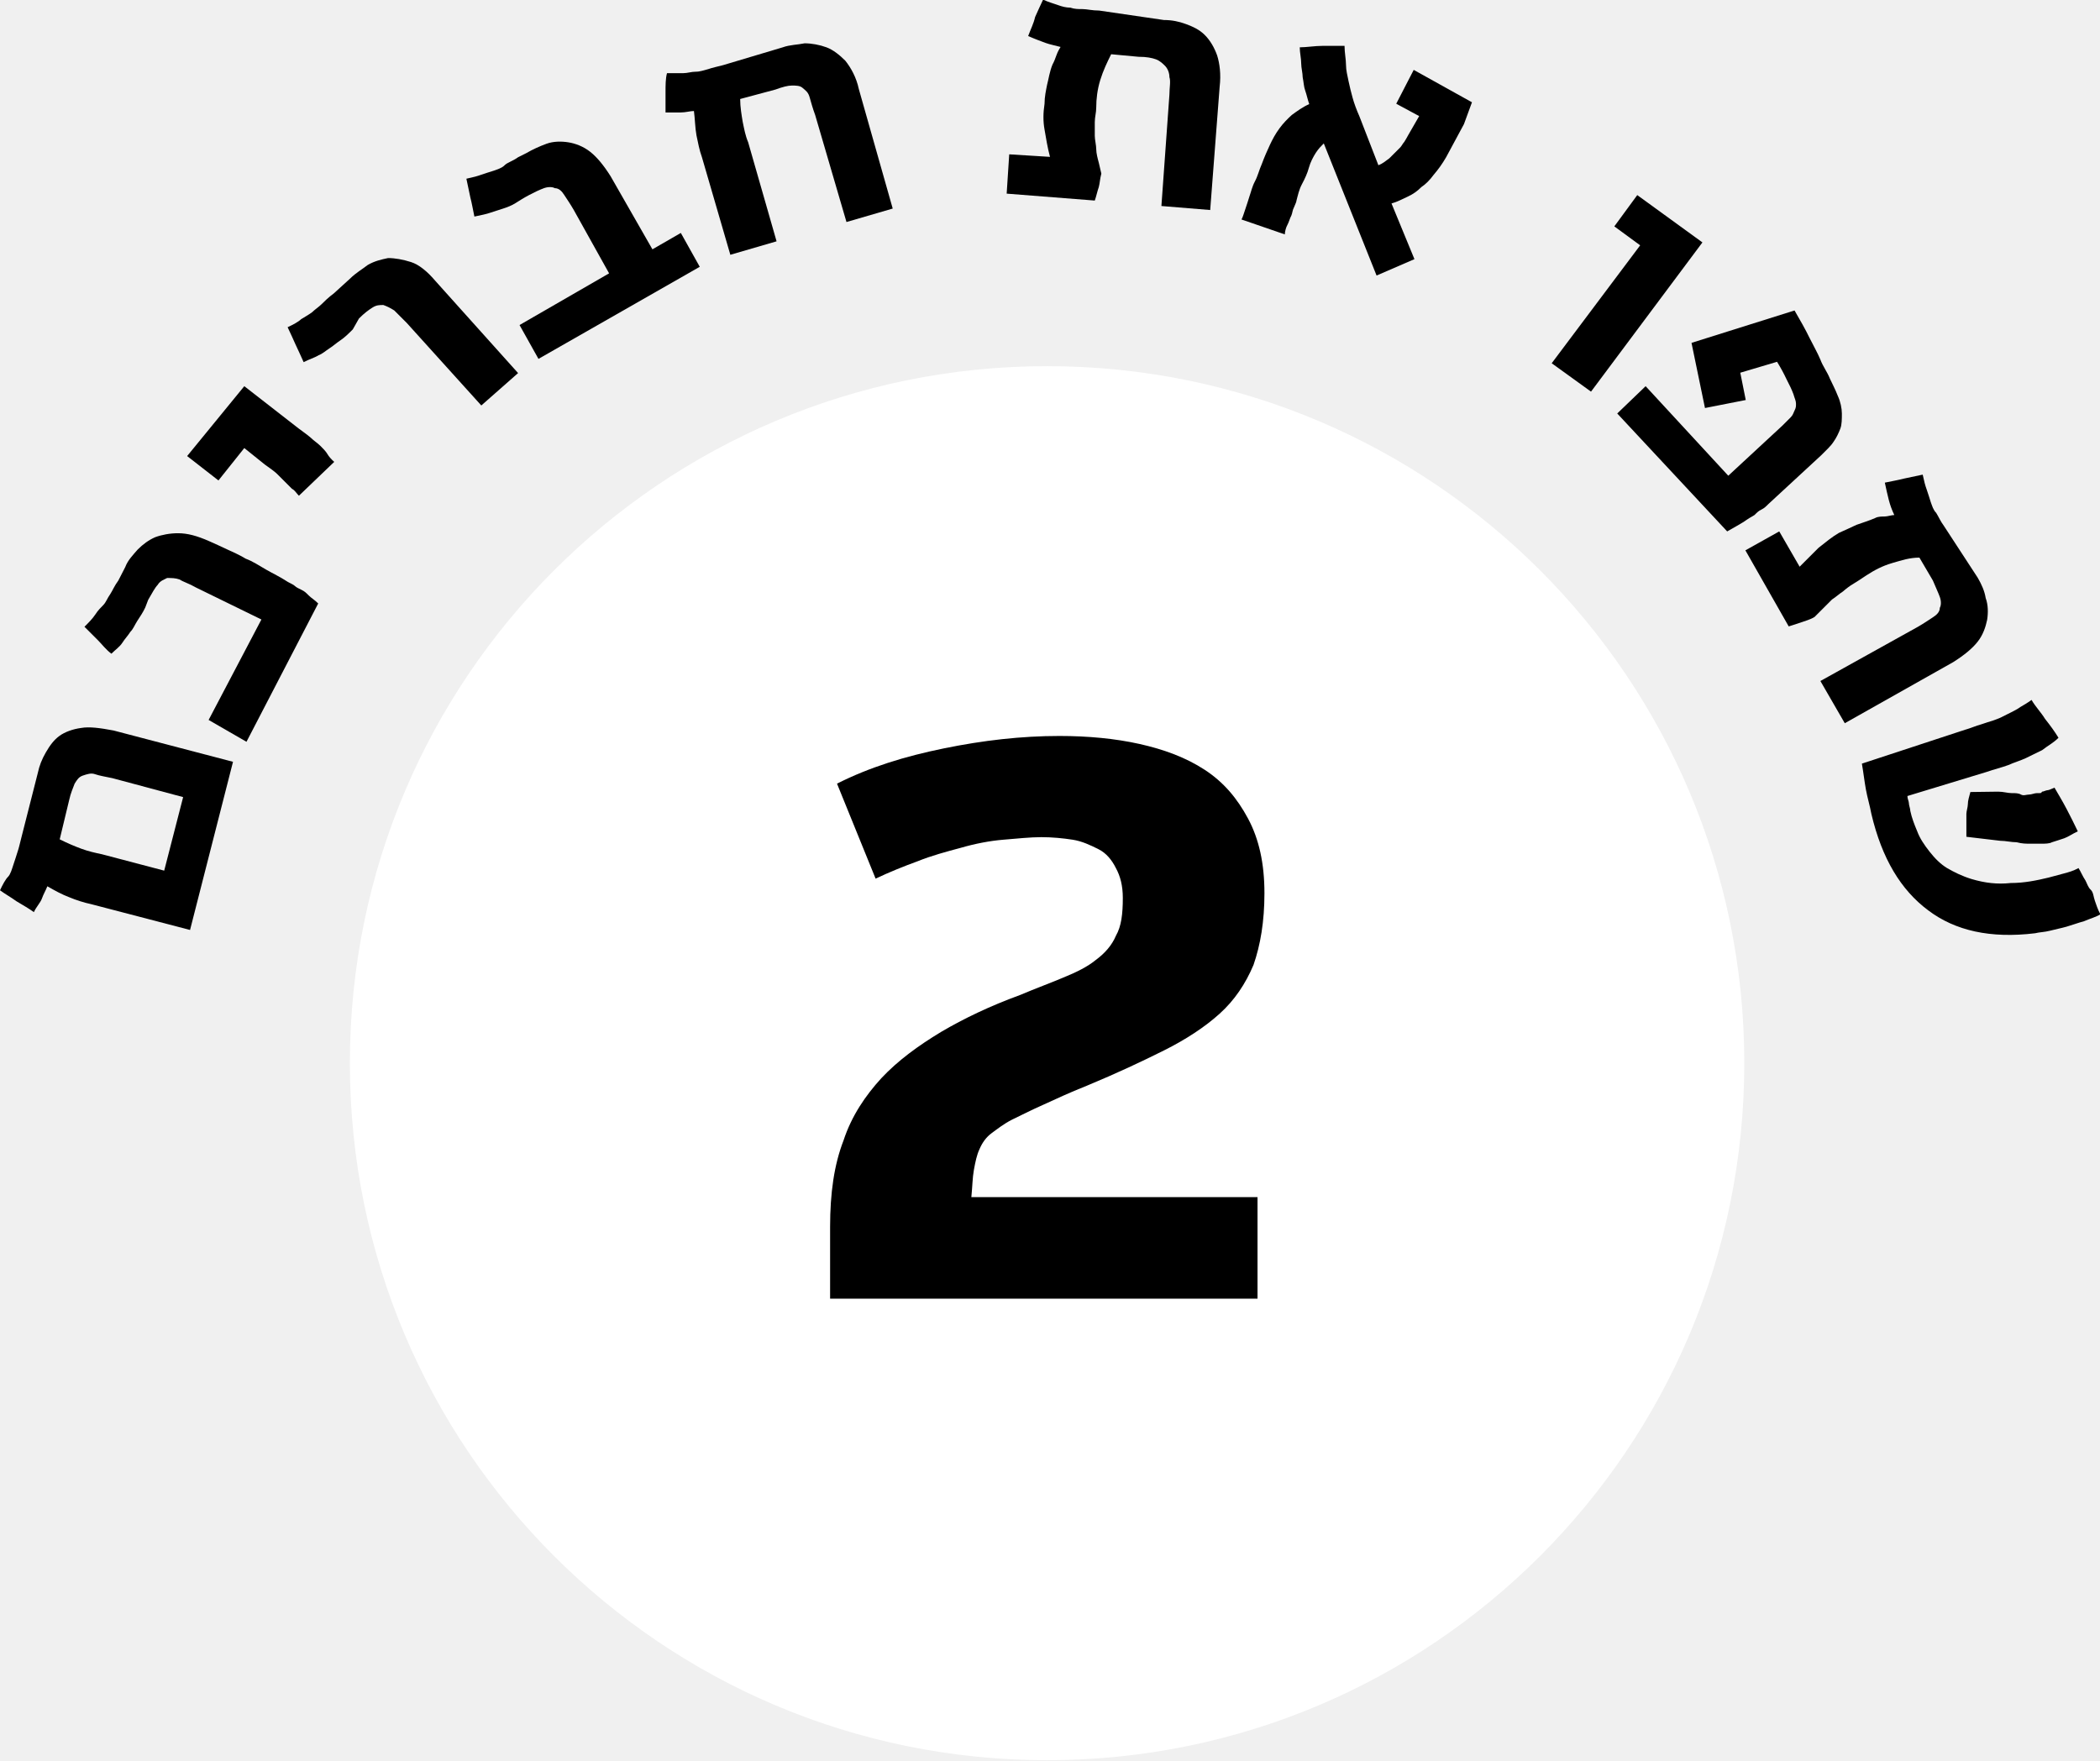
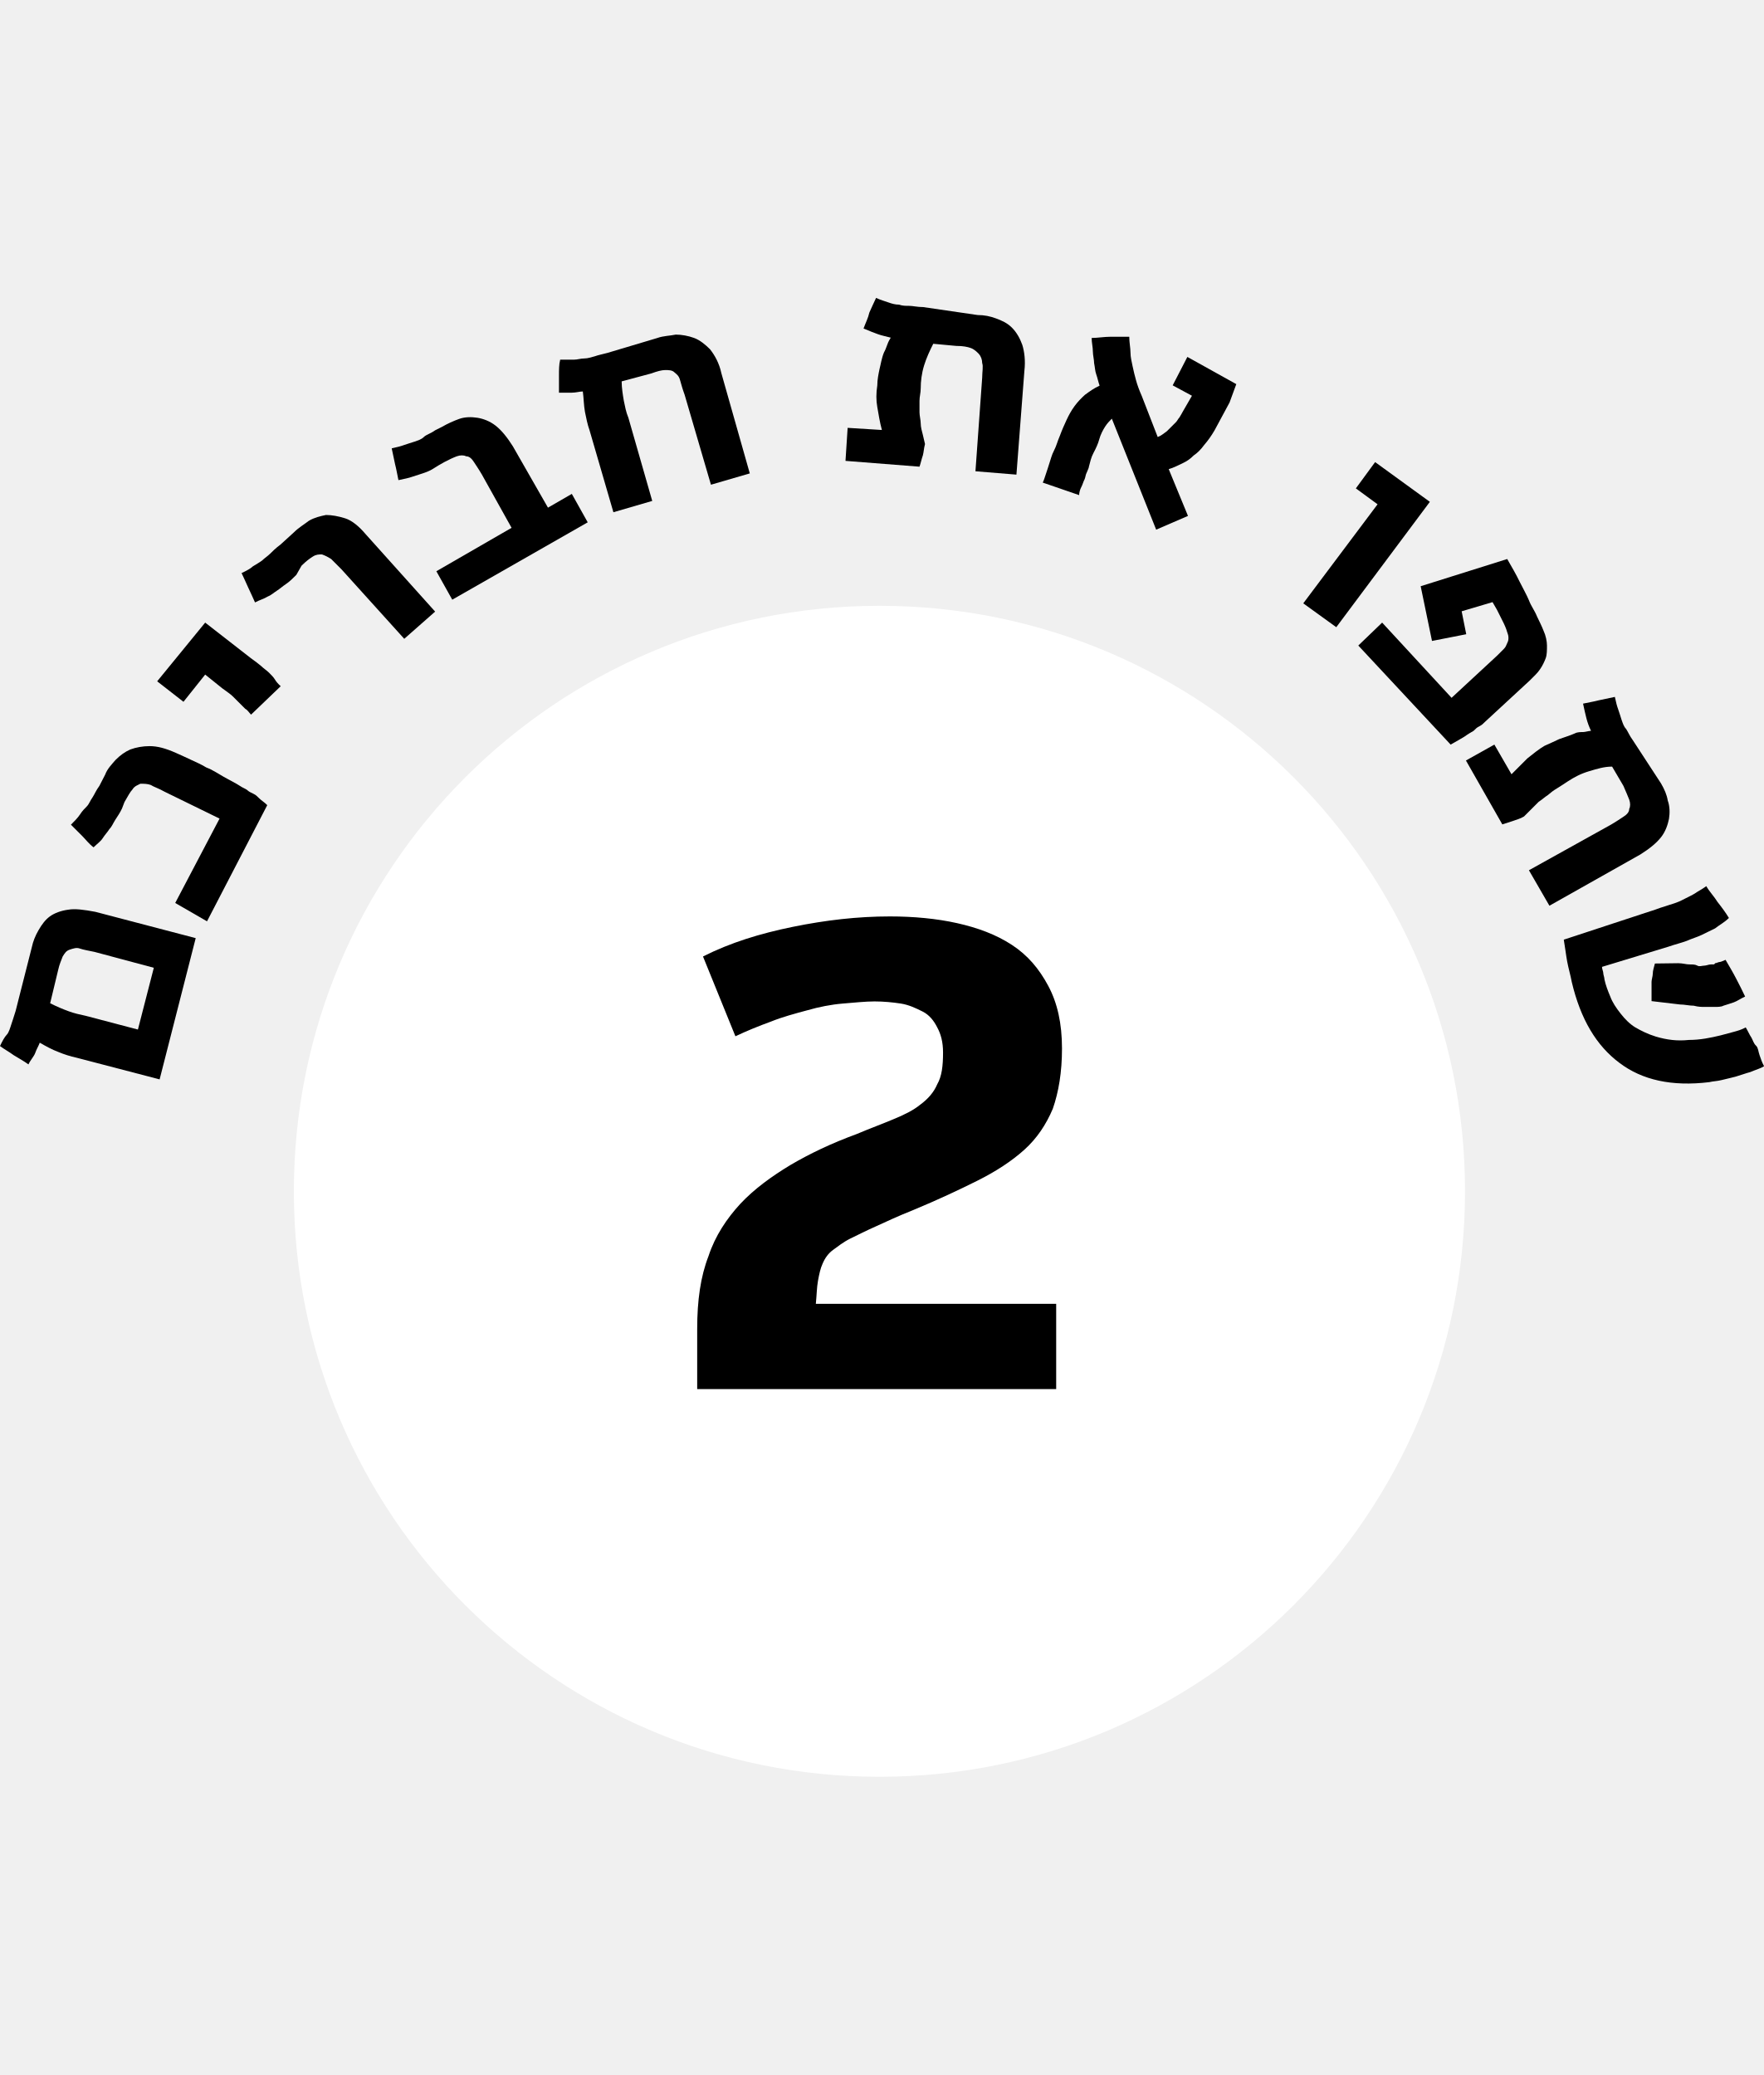
- <svg xmlns="http://www.w3.org/2000/svg" version="1.1" id="Layer_1" x="0px" y="0px" viewBox="191.8 30.6 576.8 483.6" enable-background="new 191.8 30.6 576.8 483.6" xml:space="preserve">
+ <svg xmlns="http://www.w3.org/2000/svg" version="1.1" id="Layer_1" x="0px" y="0px" viewBox="191.8 30.6 576.8 483.6" width="385" height="453" enable-background="new 191.8 30.6 576.8 483.6" xml:space="preserve">
  <circle fill="#FFFFFF" cx="479.4" cy="322.7" r="191.5" />
  <g>
    <path d="M421.7,245.9c8.9-4.5,18.6-7.5,29.4-9.7c10.8-2.2,21.2-3.4,31.7-3.4c7.8,0,15.3,0.7,22,2.2c6.7,1.5,12.7,3.7,17.9,7.1   c5.2,3.4,8.9,7.8,11.9,13.4c3,5.6,4.5,12.3,4.5,20.5c0,7.8-1.1,14.2-3,19.7c-2.2,5.2-5.2,9.7-9.3,13.4c-4.1,3.7-9.3,7.1-15.3,10.1   c-6,3-13,6.3-21.2,9.7c-4.8,1.9-8.6,3.7-11.9,5.2c-3.4,1.5-6.3,3-8.6,4.1c-2.2,1.1-4.1,2.6-5.6,3.7c-1.5,1.1-2.6,2.6-3.4,4.5   c-0.7,1.5-1.1,3.4-1.5,5.6c-0.4,2.2-0.4,4.5-0.7,7.5h78.6v27.9H419.8v-19.7c0-9.3,1.1-17.1,3.7-23.8c2.2-6.7,6-12.3,10.4-17.1   c4.5-4.8,10.1-8.9,16.4-12.7c6.3-3.7,13.4-7.1,21.6-10.1c4.5-1.9,8.6-3.4,11.9-4.8c3.7-1.5,6.7-3,8.9-4.8c2.6-1.9,4.5-4.1,5.6-6.7   c1.5-2.6,1.9-6,1.9-10.4c0-3.4-0.7-6-1.9-8.2c-1.1-2.2-2.6-4.1-4.8-5.2c-2.2-1.1-4.5-2.2-7.1-2.6c-2.6-0.4-5.6-0.7-8.6-0.7   c-3,0-6.7,0.4-10.4,0.7s-7.8,1.1-11.6,2.2c-4.1,1.1-8.2,2.2-11.9,3.7c-4.1,1.5-7.8,3-11.6,4.8L421.7,245.9z" />
  </g>
  <g>
    <circle fill="none" cx="479.4" cy="322.7" r="237.3" />
    <path d="M202.2,242.9c0.4-1.9,1.1-3.7,2.2-5.6c1.1-1.9,2.2-3.4,3.7-4.5c1.5-1.1,3.7-1.9,6-2.2c2.2-0.4,5.2,0,8.9,0.7l32.8,8.6   L244,286.1l-27.2-7.1c-1.9-0.4-4.1-1.1-6-1.9c-1.9-0.7-4.1-1.9-6-3c-0.4,1.1-1.1,2.2-1.5,3.4c-0.4,1.1-1.5,2.2-2.2,3.7   c-1.5-1.1-3-1.9-4.8-3c-1.5-1.1-3-1.9-4.5-3c0.7-1.5,1.5-3,2.2-3.7c0.7-0.7,1.1-2.2,1.5-3.4c0.4-1.1,0.7-2.2,1.1-3.4   c0.4-1.1,0.7-2.6,1.1-4.1L202.2,242.9z M242.1,249.6l-19.4-5.2c-1.9-0.4-3.7-0.7-4.8-1.1c-1.1-0.4-2.2,0-3.4,0.4   c-1.1,0.4-1.5,1.1-2.2,2.2c-0.4,1.1-1.1,2.6-1.5,4.5l-2.6,10.8c2.2,1.1,4.1,1.9,6,2.6c1.9,0.7,3.7,1.1,5.6,1.5l17.1,4.5   L242.1,249.6z" />
    <path d="M231.7,197.5c-0.7,1.5-1.5,2.6-2.2,3.7c-0.7,1.1-1.1,2.2-1.9,3c-0.7,1.1-1.5,1.9-2.2,3c-0.7,1.1-1.9,1.9-3,3   c-1.5-1.1-2.6-2.6-3.7-3.7c-1.1-1.1-2.6-2.6-3.7-3.7c1.1-1.1,2.2-2.2,3-3.4c0.7-1.1,1.5-1.9,2.2-2.6c0.7-0.7,1.1-1.9,1.9-3   c0.7-1.1,1.1-2.2,2.2-3.7l1.9-3.7c0.7-1.9,2.2-3.4,3.4-4.8c1.5-1.5,3-2.6,4.8-3.4c1.9-0.7,4.1-1.1,6.3-1.1c2.6,0,5.2,0.7,8.6,2.2   c1.5,0.7,3.4,1.5,4.8,2.2c1.5,0.7,3.4,1.5,5.2,2.6c1.9,0.7,3.7,1.9,5.6,3s3.7,1.9,6,3.4c0.7,0.4,1.5,0.7,1.9,1.1   c0.4,0.4,1.1,0.7,1.9,1.1s1.1,0.7,1.9,1.5s1.5,1.1,2.6,2.2l-19.7,38l-10.4-6l14.5-27.6c-1.5-0.7-3-1.5-4.5-2.2s-3-1.5-4.5-2.2   c-1.5-0.7-3-1.5-4.5-2.2c-1.5-0.7-3-1.5-4.5-2.2c-1.9-1.1-3.4-1.5-4.5-2.2c-1.1-0.4-2.2-0.4-3.4-0.4c-0.7,0.4-1.9,0.7-2.6,1.9   c-0.7,0.7-1.5,2.2-2.6,4.1L231.7,197.5z" />
    <path d="M258.9,136.7l14.9,11.6c1.5,1.1,2.6,1.9,3.4,2.6c0.7,0.7,1.9,1.5,2.6,2.2s1.5,1.5,1.9,2.2s1.1,1.5,1.9,2.2l-9.7,9.3   c-0.7-0.7-1.1-1.5-1.9-1.9c-0.7-0.7-1.1-1.1-1.9-1.9c-0.7-0.7-1.5-1.5-2.2-2.2s-1.9-1.5-3.4-2.6l-5.6-4.5l-7.1,8.9l-8.6-6.7   L258.9,136.7z" />
    <path d="M288.7,121.1c-1.1,1.1-2.2,2.2-3.4,3s-1.9,1.5-3,2.2c-1.1,0.7-1.9,1.5-3,1.9c-1.1,0.7-2.6,1.1-4.1,1.9   c-0.7-1.5-1.5-3.4-2.2-4.8c-0.7-1.5-1.5-3.4-2.2-4.8c1.5-0.7,3-1.5,3.7-2.2c1.1-0.7,1.9-1.1,3-1.9c0.7-0.7,1.9-1.5,2.6-2.2   s1.9-1.9,3.4-3l4.5-4.1c1.5-1.5,3.4-2.6,4.8-3.7c1.9-1.1,3.7-1.5,5.6-1.9c1.9,0,4.1,0.4,6.3,1.1c2.2,0.7,4.5,2.6,6.7,5.2l22.7,25.3   l-10.1,8.9l-20.5-22.7c-1.5-1.5-2.6-2.6-3.4-3.4c-1.1-0.7-1.9-1.1-3-1.5c-1.1,0-1.9,0-3,0.7c-1.1,0.7-2.2,1.5-3.7,3L288.7,121.1z" />
    <path d="M349.4,88.3c-1.1-1.9-1.9-3-2.6-4.1c-0.7-1.1-1.5-1.9-2.6-1.9c-0.7-0.4-1.9-0.4-3,0c-1.1,0.4-2.6,1.1-4.1,1.9   s-2.6,1.5-3.7,2.2s-2.2,1.1-3.4,1.5s-2.2,0.7-3.4,1.1c-1.1,0.4-2.6,0.7-4.5,1.1c-0.4-1.9-0.7-3.7-1.1-5.2c-0.4-1.9-0.7-3.4-1.1-5.2   c1.9-0.4,3-0.7,4.1-1.1c1.1-0.4,2.2-0.7,3.4-1.1c1.1-0.4,2.2-0.7,3-1.5s2.2-1.1,3.7-2.2l2.2-1.1c1.9-1.1,3.7-1.9,5.6-2.6   c1.9-0.7,4.1-0.7,6-0.4s4.1,1.1,6,2.6c1.9,1.5,3.7,3.7,5.6,6.7L371,99.1l7.8-4.5l5.2,9.3l-44.3,25.3l-5.2-9.3l24.6-14.2L349.4,88.3   z" />
    <path d="M406.8,43.6c1.9-0.7,4.1-0.7,6-1.1c1.9,0,4.1,0.4,6,1.1c1.9,0.7,3.7,2.2,5.2,3.7c1.5,1.9,3,4.5,3.7,7.8l9.3,32.8l-12.7,3.7   l-8.6-29.4c-0.7-1.9-1.1-3.4-1.5-4.8c-0.4-1.5-1.1-1.9-1.9-2.6c-0.7-0.7-1.9-0.7-3-0.7s-2.6,0.4-4.5,1.1l-9.7,2.6   c0,2.2,0.4,4.5,0.7,6.3c0.4,1.9,0.7,3.7,1.5,5.6l7.8,27.2l-12.7,3.7l-7.8-26.8c-0.7-1.9-1.1-4.1-1.5-6c-0.4-2.2-0.4-4.5-0.7-6.7   c-1.1,0-2.2,0.4-3.7,0.4c-1.1,0-2.6,0-4.1,0c0-1.9,0-3.7,0-5.6c0-1.9,0-3.7,0.4-5.2c1.9,0,3.4,0,4.5,0c1.1,0,2.2-0.4,3.4-0.4   s2.2-0.4,3.4-0.7c1.1-0.4,2.6-0.7,4.1-1.1L406.8,43.6z" />
    <path d="M511.5,36.1c2.2,0,4.1,0.4,6,1.1c1.9,0.7,3.7,1.5,5.2,3s2.6,3.4,3.4,5.6c0.7,2.2,1.1,5.2,0.7,8.6l-2.6,33.9l-13.4-1.1   l2.2-30.6c0-1.9,0.4-3.7,0-4.8c0-1.1-0.4-2.2-1.1-3c-0.7-0.7-1.5-1.5-2.6-1.9c-1.1-0.4-2.6-0.7-4.8-0.7l-7.5-0.7   c-1.1,2.2-2.2,4.5-3,7.1s-1.1,5.2-1.1,7.5c0,1.5-0.4,2.6-0.4,4.1c0,1.1,0,2.6,0,3.7c0,1.1,0.4,2.6,0.4,3.7c0,1.1,0.4,2.6,0.7,3.7   l0.7,3c-0.4,1.5-0.4,2.6-0.7,3.7c-0.4,1.1-0.7,2.6-1.1,3.7l-24.2-1.9L469,73l11.2,0.7c-0.7-2.6-1.1-5.2-1.5-7.5   c-0.4-2.2-0.4-4.5,0-7.1c0-1.9,0.4-3.7,0.7-5.2c0.4-1.5,0.7-3.7,1.5-5.6c0.4-0.7,0.7-1.5,1.1-2.6c0.4-1.1,0.7-1.5,1.1-2.2   c-1.5-0.4-3-0.7-4.1-1.1s-3-1.1-4.8-1.9c0.7-1.9,1.5-3.4,1.9-5.2c0.7-1.5,1.5-3.4,2.2-4.8c1.5,0.7,3,1.1,4.1,1.5   c1.1,0.4,2.2,0.7,3.4,0.7c1.1,0.4,2.2,0.4,3.4,0.4c1.1,0,2.6,0.4,4.5,0.4L511.5,36.1z" />
    <path d="M589,73.8c-1.1,1.9-2.2,3.4-3.4,4.8c-1.1,1.5-2.2,2.6-3.4,3.4c-1.1,1.1-2.2,1.9-3.7,2.6s-3,1.5-4.5,1.9l6.3,15.3l-10.4,4.5   L555.4,70c-0.7,0.7-1.5,1.5-2.2,2.6c-0.7,1.1-1.5,2.6-1.9,4.1c-0.4,1.5-1.1,3-1.9,4.5s-1.1,3-1.5,4.5c0,0.4-0.4,1.1-0.7,1.9   c-0.4,0.7-0.4,1.5-0.7,2.2c-0.4,0.7-0.7,1.9-1.1,2.6c-0.4,0.7-0.7,1.9-0.7,2.6l-11.9-4.1c0.4-0.7,0.7-1.9,1.1-3   c0.4-1.1,0.7-2.2,1.1-3.4c0.4-1.1,0.7-2.6,1.5-4.1s1.1-3,1.9-4.8c0.7-1.9,1.5-3.7,2.2-5.2c0.7-1.5,1.5-3,2.6-4.5   c1.1-1.5,2.2-2.6,3.4-3.7c1.5-1.1,3-2.2,4.8-3c-0.4-1.1-0.7-2.6-1.1-3.7s-0.4-2.2-0.7-3.7c0-1.1-0.4-2.6-0.4-3.7   c0-1.5-0.4-3-0.4-4.5c1.9,0,4.1-0.4,6.3-0.4s4.1,0,6,0c0,1.9,0.4,3.7,0.4,5.2c0,1.5,0.4,3,0.7,4.5s0.7,3,1.1,4.5   c0.4,1.5,1.1,3.4,1.9,5.2l5.2,13.4c1.1-0.4,1.9-1.1,3-1.9c0.7-0.7,1.9-1.9,3-3c0.4-0.4,0.7-1.1,1.1-1.5c0.4-0.7,0.7-1.1,1.1-1.9   l3-5.2l-6.3-3.4l4.8-9.3l16,8.9l-2.2,6L589,73.8z" />
    <path d="M659.4,97.2l-30.6,41l-10.8-7.8L642.3,98l-7.1-5.2l6.3-8.6L659.4,97.2z" />
    <path d="M684.7,115.9c1.5,2.6,3,5.2,4.1,7.5c1.1,2.2,2.2,4.1,3,6c0.7,1.9,1.9,3.4,2.6,5.2c0.7,1.5,1.5,3,2.2,4.8   c0.7,1.5,1.1,3.4,1.1,4.8c0,1.5,0,3-0.4,4.1s-1.1,2.6-1.9,3.7c-0.7,1.1-1.9,2.2-3.4,3.7l-14.5,13.4c-0.7,0.7-1.1,1.1-1.9,1.5   s-1.1,0.7-1.9,1.5c-0.7,0.4-1.9,1.1-3,1.9c-1.1,0.7-2.6,1.5-4.5,2.6l-30.2-32.4l7.8-7.5l22.7,24.6l14.9-13.8   c0.7-0.7,1.5-1.5,2.2-2.2s0.7-1.1,1.1-1.9s0.4-1.1,0.4-1.9s-0.4-1.5-0.7-2.6c-0.4-1.1-1.1-2.6-1.9-4.1c-0.7-1.5-1.5-3-2.6-4.8   l-10.1,3l1.5,7.5l-11.2,2.2l-3.7-17.9L684.7,115.9z" />
    <path d="M735,189.3c1.1,1.9,1.9,3.7,2.2,5.6c0.7,1.9,0.7,4.1,0.4,6c-0.4,1.9-1.1,4.1-2.6,6c-1.5,1.9-3.7,3.7-6.7,5.6l-29.8,16.8   l-6.7-11.6l26.8-14.9c1.9-1.1,3-1.9,4.1-2.6c1.1-0.7,1.9-1.5,1.9-2.6c0.4-0.7,0.4-1.9,0-3c-0.4-1.1-1.1-2.6-1.9-4.5l-3.7-6.3   c-2.6,0-4.8,0.7-7.5,1.5s-4.8,1.9-7.1,3.4c-1.1,0.7-2.2,1.5-3.4,2.2s-2.2,1.5-3,2.2c-1.1,0.7-1.9,1.5-3,2.2   c-0.7,0.7-1.9,1.9-2.6,2.6l-2.2,2.2c-1.1,0.7-2.6,1.1-3.7,1.5c-1.1,0.4-2.2,0.7-3.4,1.1l-11.9-20.9l9.3-5.2l5.6,9.7   c1.9-1.9,3.7-3.7,5.2-5.2c1.9-1.5,3.7-3,5.6-4.1c1.5-0.7,3.4-1.5,4.8-2.2c1.9-0.7,3.4-1.1,5.2-1.9c0.7-0.4,1.9-0.4,2.6-0.4   c0.7,0,1.9-0.4,2.6-0.4c-0.7-1.5-1.1-2.6-1.5-4.1c-0.4-1.5-0.7-3-1.1-4.8c1.9-0.4,3.7-0.7,5.2-1.1c1.9-0.4,3.4-0.7,5.2-1.1   c0.4,1.9,0.7,3,1.1,4.1s0.7,2.2,1.1,3.4c0.4,1.1,0.7,2.2,1.5,3c0.7,1.1,1.1,2.2,2.2,3.7L735,189.3z" />
    <path d="M715.7,249.3c0,0.7,0.4,1.5,0.4,1.9c0,0.7,0.4,1.5,0.4,2.2c0.4,1.9,1.1,3.7,1.9,5.6c0.7,1.9,1.9,3.7,3.4,5.6   c1.5,1.9,3,3.4,4.8,4.5c1.9,1.1,4.1,2.2,6.7,3c3.7,1.1,7.1,1.5,10.8,1.1c3.7,0,7.1-0.7,10.4-1.5c1.5-0.4,2.6-0.7,4.1-1.1   c1.5-0.4,2.6-0.7,4.1-1.5c0.7,1.1,1.1,2.2,1.9,3.4c0.4,0.7,0.7,1.9,1.5,2.6c0.7,0.7,0.7,1.9,1.1,3c0.4,1.1,0.7,2.2,1.5,3.7   c-1.1,0.7-2.6,1.1-4.5,1.9c-1.5,0.4-3.4,1.1-4.8,1.5s-3,0.7-4.5,1.1c-1.5,0.4-3,0.4-4.1,0.7c-12.3,1.5-22-0.7-29.4-6.3   c-7.5-5.6-12.7-14.2-15.6-26.5c-0.4-2.2-1.1-4.5-1.5-6.7c-0.4-2.2-0.7-4.8-1.1-7.1l28.3-9.3c1.5-0.4,3-1.1,4.5-1.5   c1.1-0.4,2.2-0.7,3.4-1.1c1.1-0.4,1.9-0.7,2.6-1.1c0.7-0.4,1.5-0.7,2.2-1.1c0.7-0.4,1.5-0.7,2.6-1.5c0.7-0.4,1.9-1.1,3-1.9   c1.1,1.9,2.6,3.4,3.7,5.2c1.5,1.9,2.6,3.4,3.7,5.2c-1.5,1.5-3,2.2-4.5,3.4c-1.5,0.7-3,1.5-4.5,2.2c-1.5,0.7-3,1.1-4.8,1.9   c-1.9,0.7-3.7,1.1-6,1.9L715.7,249.3z M740.6,248.1c1.5,0,2.6,0.4,3.7,0.4c1.1,0,1.9,0,2.6,0.4c0.7,0.4,1.5,0,2.2,0   c0.7,0,1.5-0.4,2.2-0.4c0.4,0,0.4,0,0.7,0c0.4,0,0.4,0,0.7-0.4c0.4,0,1.1-0.4,1.5-0.4c0.4,0,1.1-0.4,1.9-0.7c1.1,1.9,2.2,3.7,3.4,6   s1.9,3.7,3,6c-1.5,0.7-2.6,1.5-3.7,1.9s-2.2,0.7-3.4,1.1c-0.7,0.4-1.9,0.4-3,0.4s-1.9,0-3,0s-2.2,0-3.7-0.4c-1.5,0-3-0.4-4.5-0.4   l-9.3-1.1c0-1.5,0-2.6,0-3.7c0-1.1,0-1.9,0-2.6c0-0.7,0.4-1.9,0.4-2.6c0-1.1,0.4-2.2,0.7-3.4L740.6,248.1z" />
  </g>
</svg>
